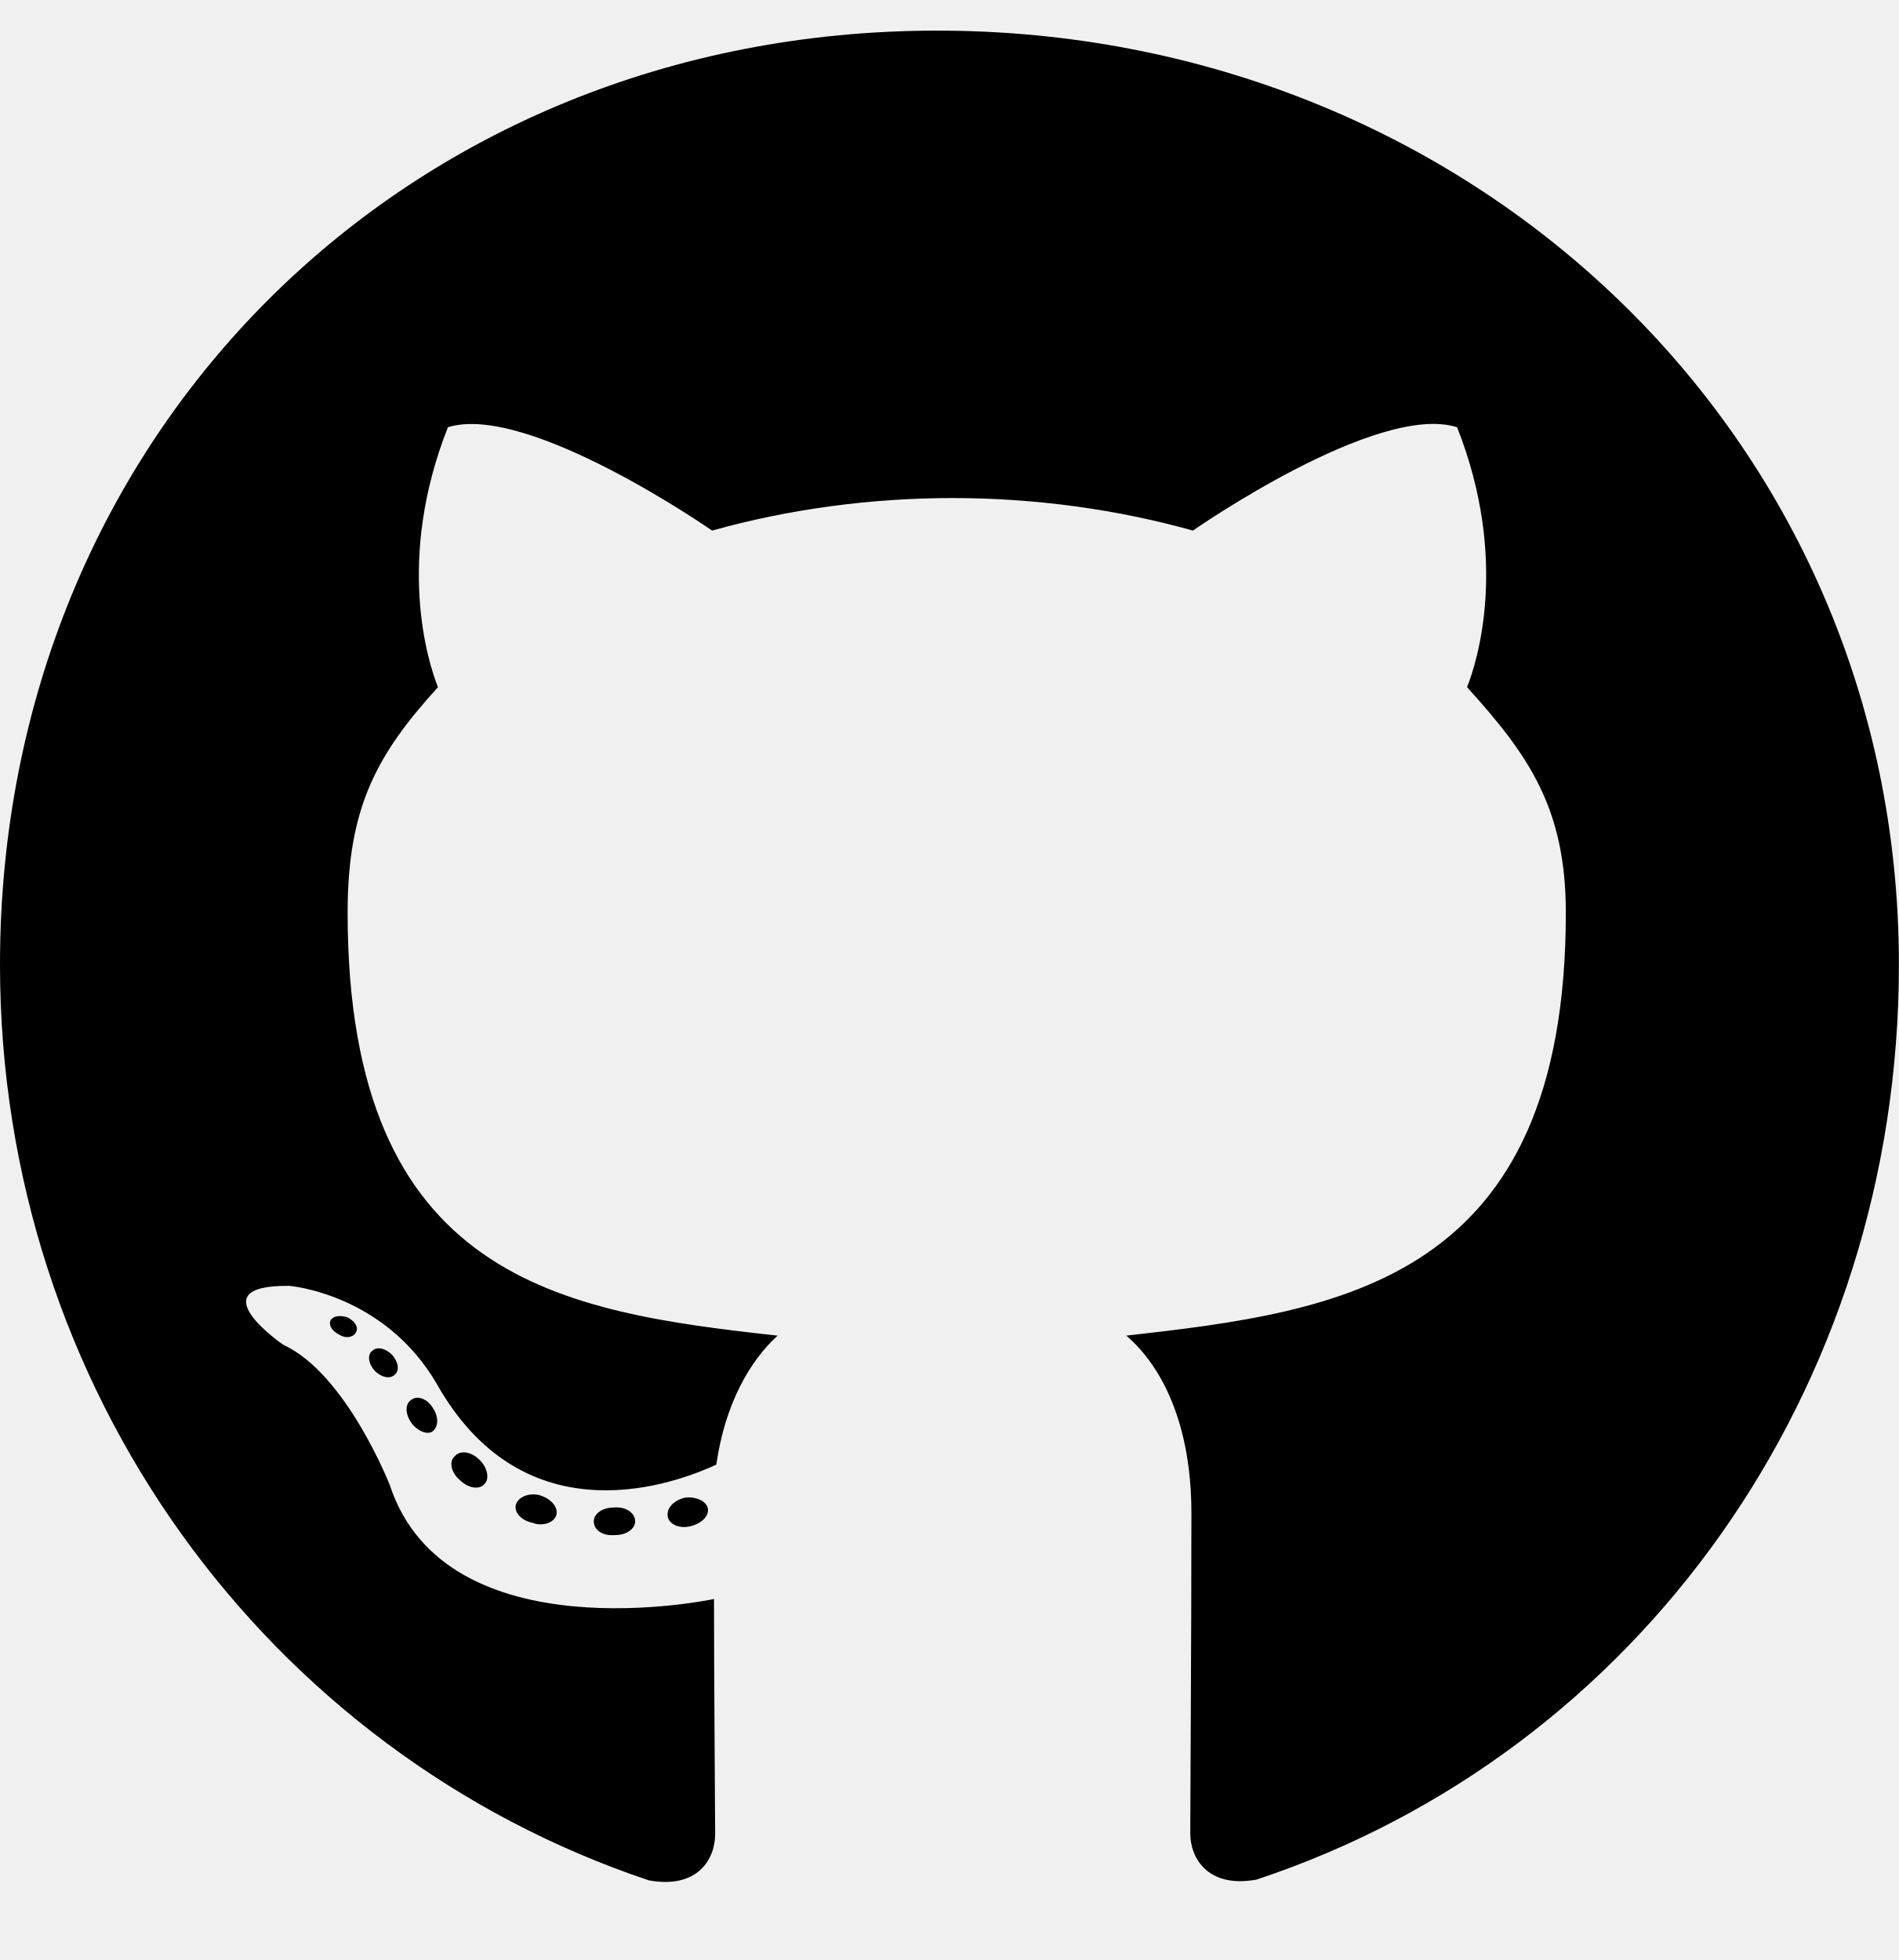
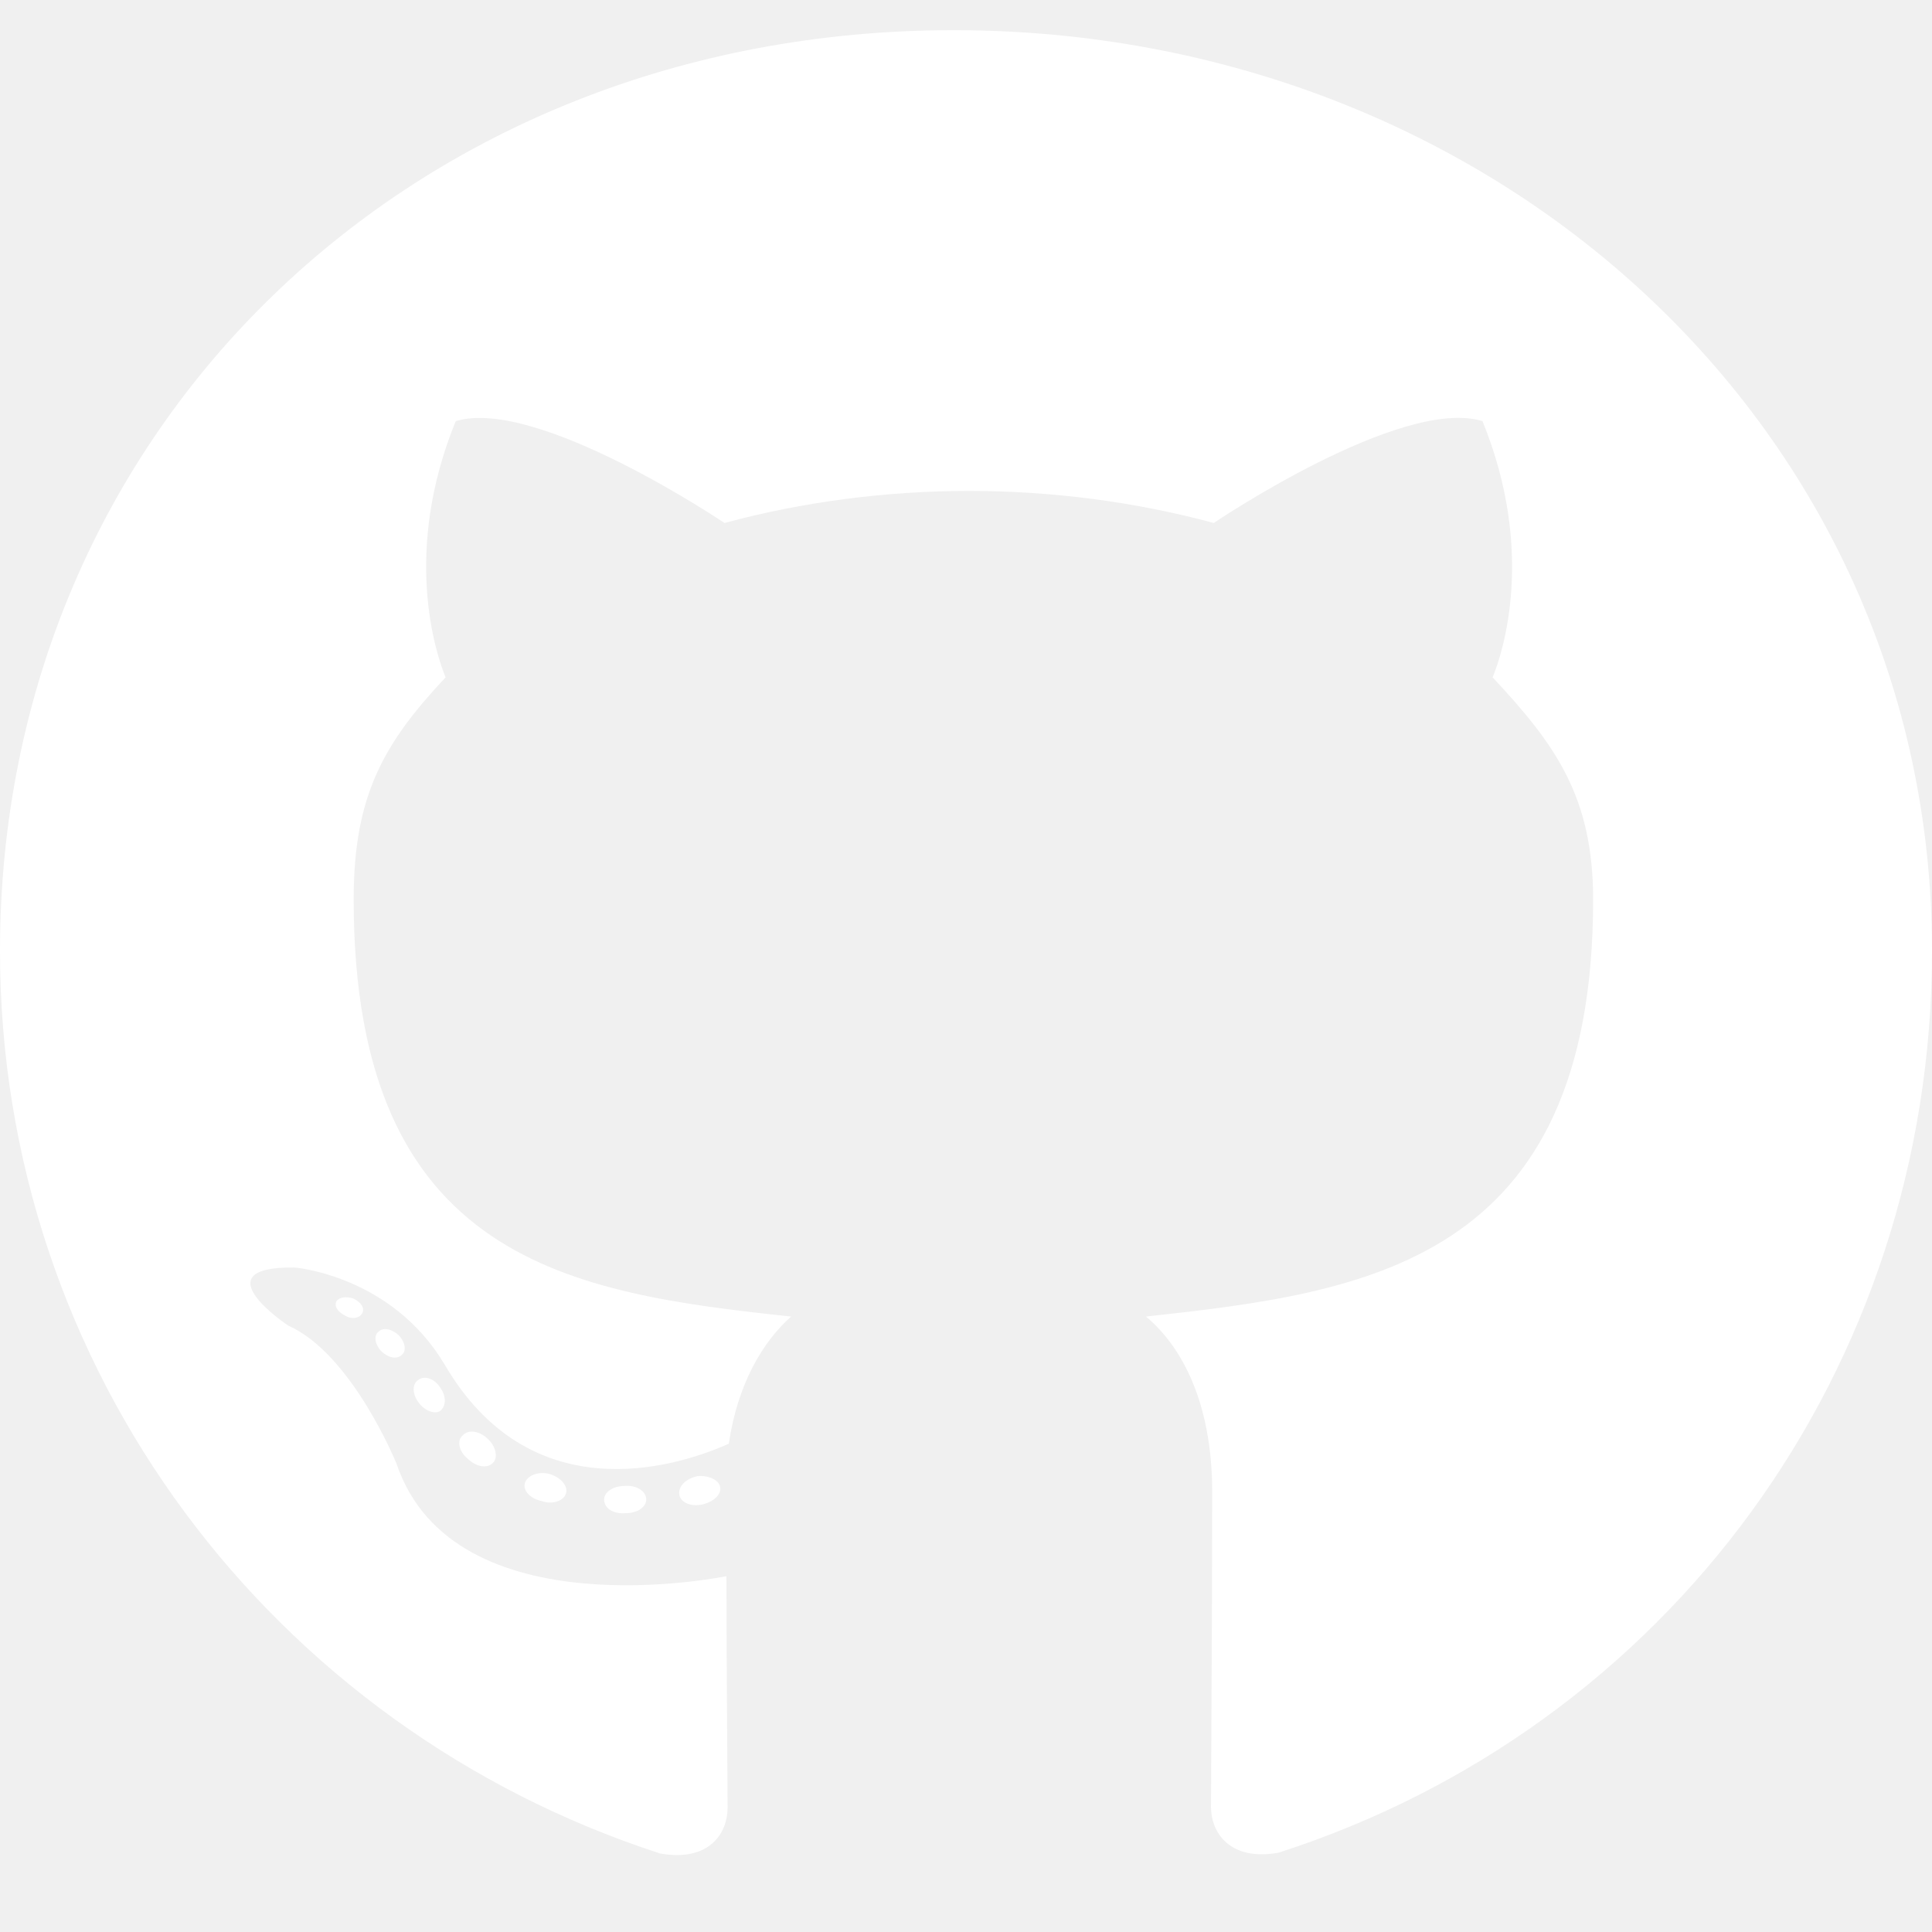
- <svg xmlns="http://www.w3.org/2000/svg" viewBox="0 0 496 512">
-   <path d="M165.9 397.4c0 2-2.3 3.6-5.2 3.6-3.3.3-5.6-1.3-5.6-3.6 0-2 2.3-3.6 5.2-3.6 3-.3 5.6 1.3 5.6 3.6zm-31.1-4.5c-.7 2 1.3 4.3 4.3 4.9 2.6 1 5.6 0 6.2-2s-1.3-4.3-4.3-5.2c-2.6-.7-5.5.3-6.2 2.3zm44.2-1.7c-2.9.7-4.9 2.6-4.6 4.9.3 2 2.9 3.3 5.9 2.6 2.9-.7 4.9-2.6 4.6-4.6-.3-1.9-3-3.2-5.9-2.9zM244.8 8C106.1 8 0 113.3 0 252c0 110.9 69.8 205.8 169.5 239.2 12.8 2.3 17.3-5.6 17.3-12.1 0-6.2-.3-40.4-.3-61.4 0 0-70 15-84.7-29.8 0 0-11.4-29.1-27.8-36.6 0 0-22.9-15.7 1.6-15.4 0 0 24.9 2 38.6 25.8 21.9 38.6 58.6 27.5 72.9 20.9 2.3-16 8.8-27.1 16-33.7-55.9-6.2-112.3-14.3-112.3-110.5 0-27.5 7.6-41.3 23.6-58.9-2.6-6.5-11.1-33.3 2.6-67.9 20.9-6.5 69 27 69 27 20-5.6 41.5-8.5 62.8-8.5s42.8 2.9 62.8 8.5c0 0 48.1-33.6 69-27 13.7 34.7 5.2 61.4 2.6 67.9 16 17.7 25.8 31.5 25.8 58.9 0 96.5-58.9 104.2-114.8 110.5 9.2 7.9 17 22.9 17 46.4 0 33.7-.3 75.4-.3 83.6 0 6.5 4.6 14.4 17.3 12.1C428.2 457.8 496 362.9 496 252 496 113.3 383.5 8 244.8 8zM97.2 352.9c-1.3 1-1 3.3.7 5.2 1.6 1.6 3.9 2.3 5.2 1 1.3-1 1-3.3-.7-5.2-1.6-1.6-3.9-2.3-5.2-1zm-10.8-8.1c-.7 1.3.3 2.9 2.3 3.9 1.6 1 3.6.7 4.3-.7.7-1.3-.3-2.9-2.3-3.9-2-.6-3.6-.3-4.3.7zm32.4 35.6c-1.6 1.3-1 4.3 1.3 6.2 2.3 2.3 5.2 2.6 6.5 1 1.3-1.3.7-4.3-1.3-6.2-2.2-2.3-5.2-2.6-6.5-1zm-11.4-14.7c-1.6 1-1.6 3.6 0 5.9 1.6 2.3 4.3 3.3 5.6 2.3 1.6-1.3 1.6-3.9 0-6.2-1.4-2.3-4-3.3-5.6-2z" />
+ <svg xmlns="http://www.w3.org/2000/svg" width="100" height="100" viewBox="0 0 100 100" fill="none">
+   <path d="M33.448 77.617C33.448 78.008 32.984 78.32 32.399 78.32C31.734 78.379 31.27 78.066 31.27 77.617C31.27 77.227 31.734 76.914 32.319 76.914C32.923 76.856 33.448 77.168 33.448 77.617ZM27.177 76.738C27.036 77.129 27.439 77.578 28.044 77.695C28.569 77.891 29.173 77.695 29.294 77.305C29.415 76.914 29.032 76.465 28.427 76.289C27.903 76.152 27.319 76.348 27.177 76.738ZM36.089 76.406C35.504 76.543 35.101 76.914 35.161 77.363C35.222 77.754 35.746 78.008 36.351 77.871C36.935 77.734 37.339 77.363 37.278 76.973C37.218 76.602 36.673 76.348 36.089 76.406ZM49.355 1.562C21.391 1.562 0 22.129 0 49.219C0 70.879 14.073 89.414 34.173 95.938C36.754 96.387 37.661 94.844 37.661 93.574C37.661 92.363 37.601 85.684 37.601 81.582C37.601 81.582 23.488 84.512 20.524 75.762C20.524 75.762 18.226 70.078 14.919 68.613C14.919 68.613 10.302 65.547 15.242 65.606C15.242 65.606 20.262 65.996 23.024 70.644C27.439 78.184 34.839 76.016 37.722 74.727C38.185 71.602 39.496 69.434 40.948 68.144C29.677 66.934 18.306 65.352 18.306 46.562C18.306 41.191 19.839 38.496 23.064 35.059C22.54 33.789 20.827 28.555 23.589 21.797C27.802 20.527 37.5 27.07 37.5 27.07C41.532 25.977 45.867 25.41 50.161 25.41C54.456 25.41 58.79 25.977 62.823 27.07C62.823 27.07 72.52 20.508 76.734 21.797C79.496 28.574 77.782 33.789 77.258 35.059C80.484 38.516 82.46 41.211 82.46 46.562C82.46 65.41 70.585 66.914 59.315 68.144C61.169 69.688 62.742 72.617 62.742 77.207C62.742 83.789 62.681 91.934 62.681 93.535C62.681 94.805 63.609 96.348 66.169 95.898C86.331 89.414 100 70.879 100 49.219C100 22.129 77.319 1.562 49.355 1.562ZM19.597 68.926C19.335 69.121 19.395 69.57 19.738 69.941C20.061 70.254 20.524 70.391 20.786 70.137C21.048 69.941 20.988 69.492 20.645 69.121C20.323 68.809 19.859 68.672 19.597 68.926ZM17.419 67.344C17.278 67.598 17.48 67.91 17.883 68.106C18.206 68.301 18.609 68.242 18.75 67.969C18.891 67.715 18.689 67.402 18.286 67.207C17.883 67.09 17.561 67.148 17.419 67.344ZM23.952 74.297C23.629 74.551 23.75 75.137 24.214 75.508C24.677 75.957 25.262 76.016 25.524 75.703C25.786 75.449 25.665 74.863 25.262 74.492C24.819 74.043 24.214 73.984 23.952 74.297ZM21.653 71.426C21.331 71.621 21.331 72.129 21.653 72.578C21.976 73.027 22.52 73.223 22.782 73.027C23.105 72.773 23.105 72.266 22.782 71.816C22.5 71.367 21.976 71.172 21.653 71.426Z" fill="white" />
</svg>
